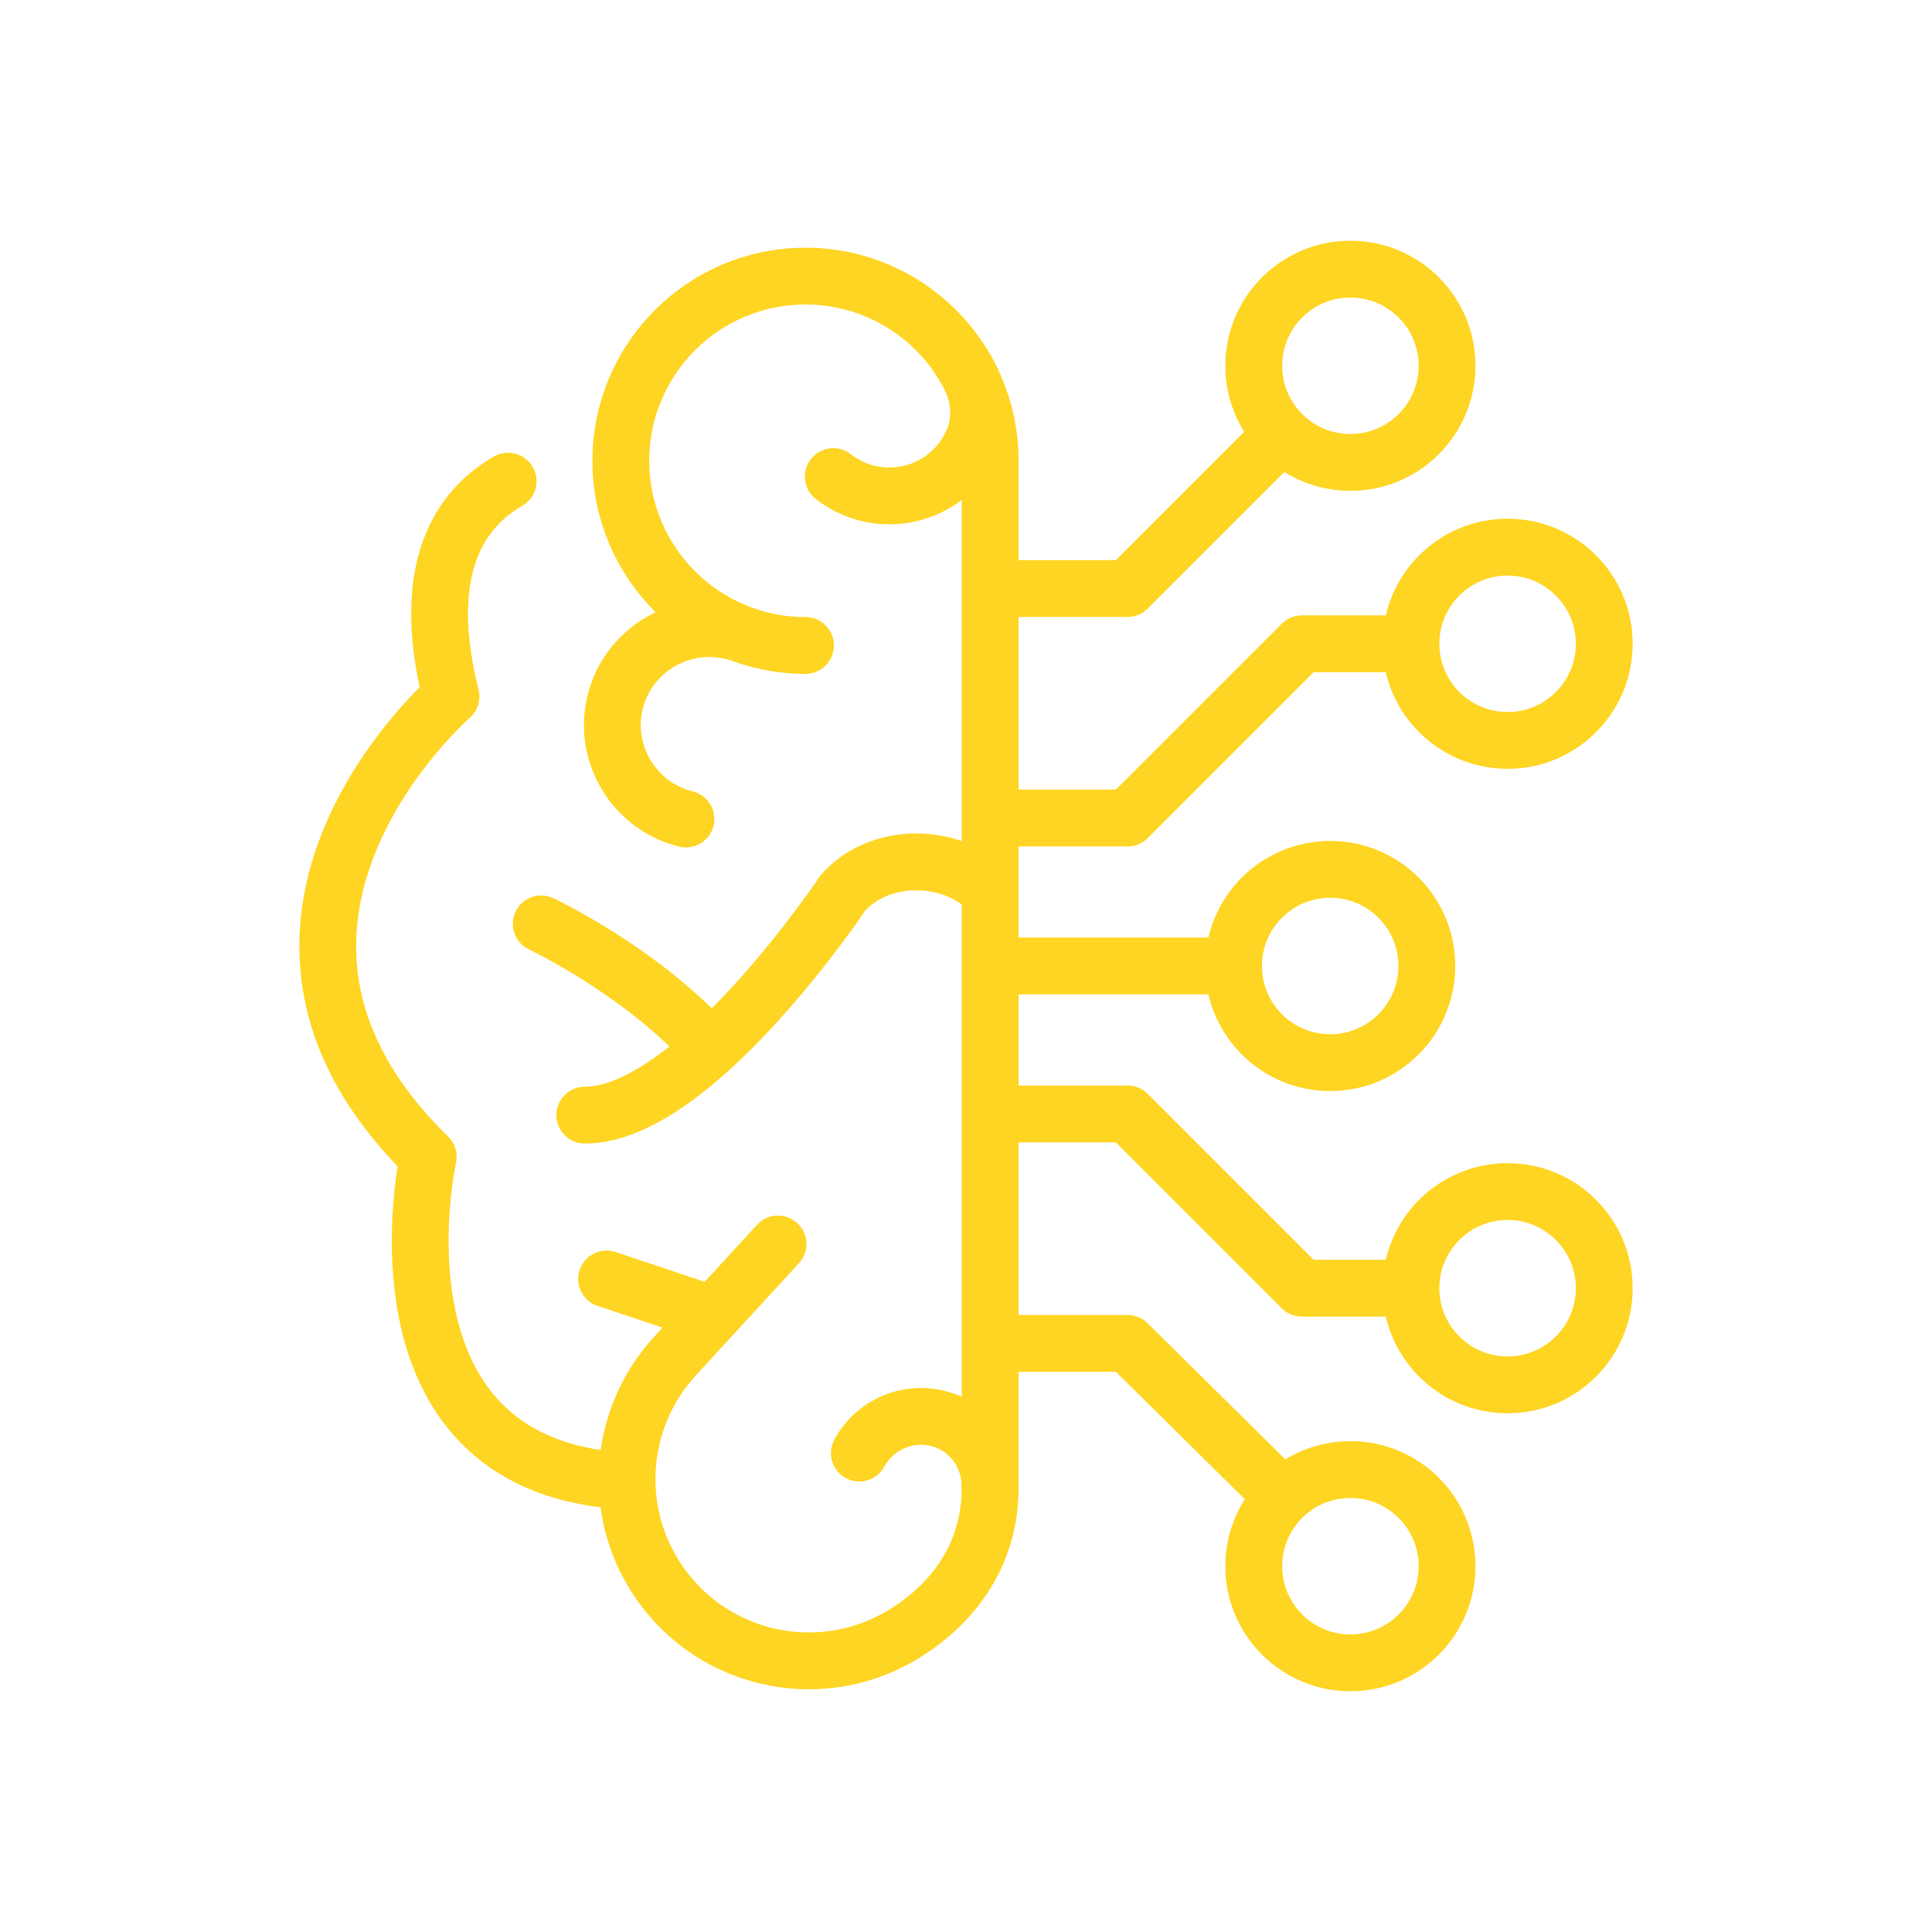
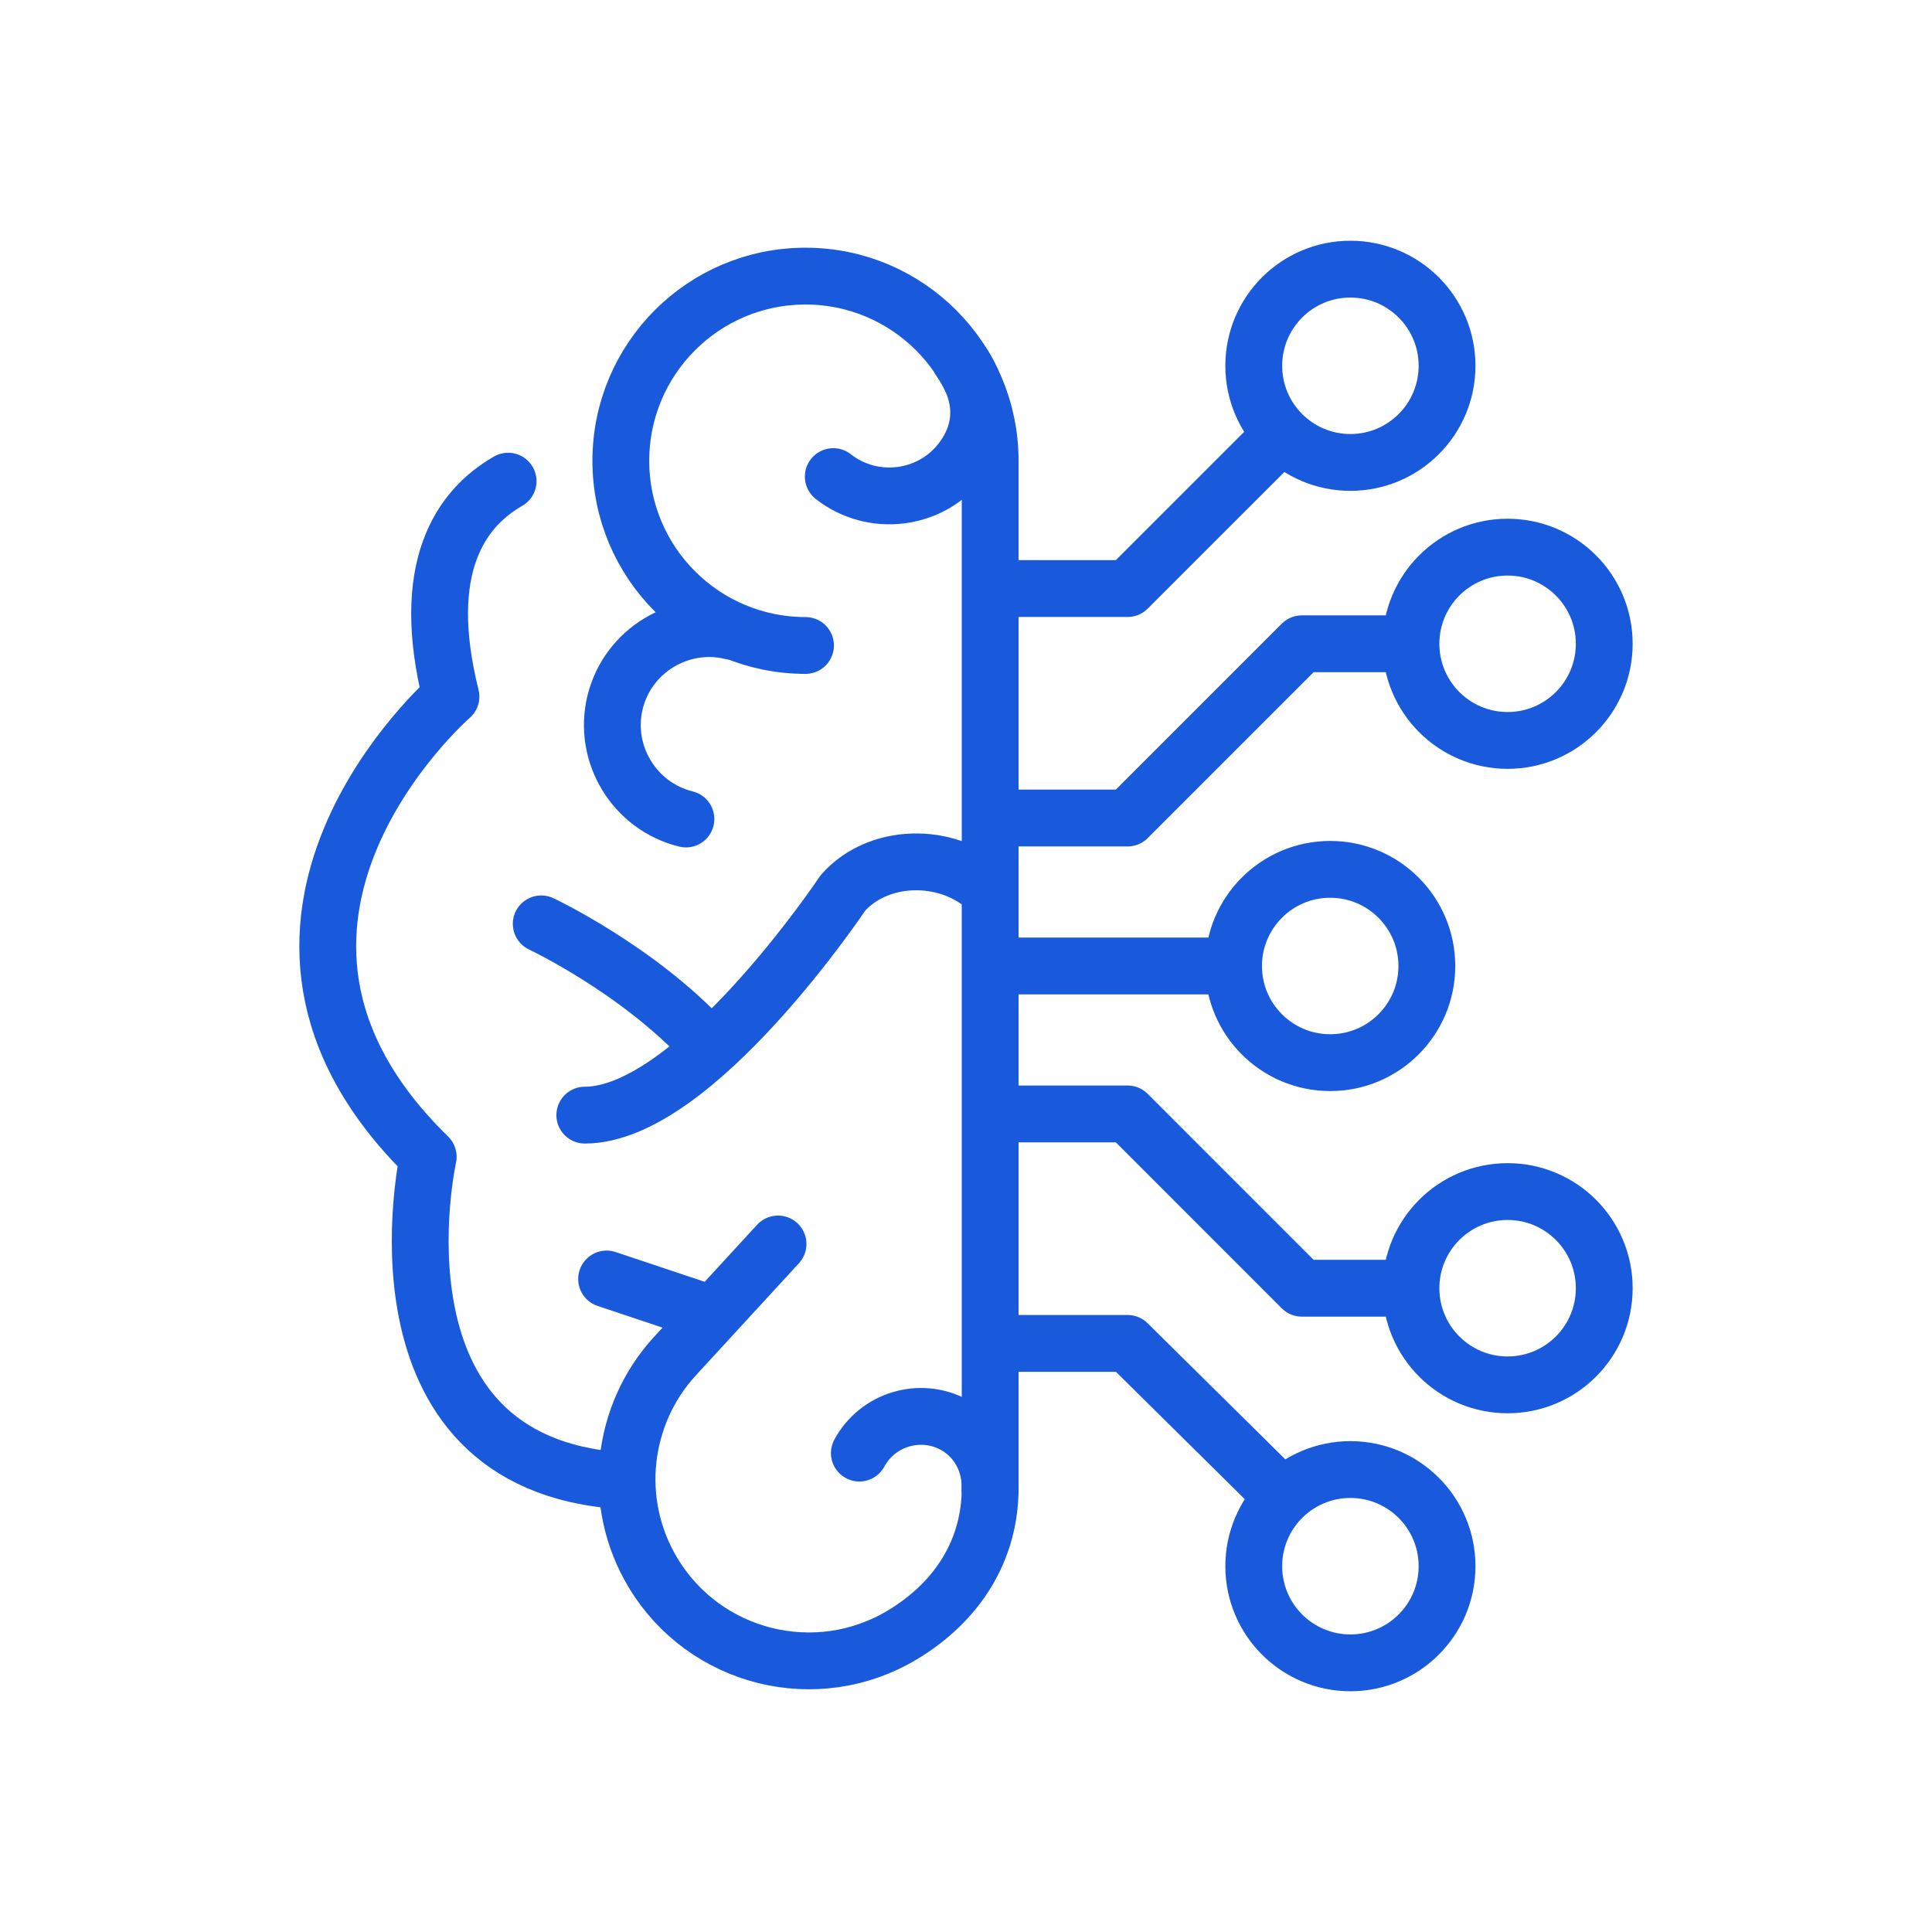
<svg xmlns="http://www.w3.org/2000/svg" version="1.1" id="Layer_1" x="0px" y="0px" width="85px" height="85px" viewBox="0 0 85 85" enable-background="new 0 0 85 85" xml:space="preserve">
  <g>
-     <path fill="none" stroke="#FFD523" stroke-width="2.5" stroke-linecap="round" stroke-linejoin="round" stroke-miterlimit="10" d="   M22.355,21.169c-2.105,1.208-3.928,3.824-2.515,9.477c0,0-11.5,10-1,20.249c0,0-3,13.5,8.5,14.25" />
+     <path fill="none" stroke="#185ADB" stroke-width="2.5" stroke-linecap="round" stroke-linejoin="round" stroke-miterlimit="10" d="   M22.355,21.169c-2.105,1.208-3.928,3.824-2.515,9.477c0,0-11.5,10-1,20.249c0,0-3,13.5,8.5,14.25" />
    <g>
-       <path fill="none" stroke="#FFD523" stroke-width="2.5" stroke-linecap="round" stroke-miterlimit="10" d="M35.439,28.398    c-4.488,0-8.125-3.639-8.125-8.125c0-4.488,3.638-8.125,8.125-8.125c4.486,0,8.124,3.637,8.124,8.125v45.196    c0,2.719-1.428,4.998-3.862,6.459c-3.785,2.275-8.697,1.049-10.97-2.734c-1.869-3.107-1.376-6.979,0.956-9.521l4.543-4.943" />
-       <path fill="none" stroke="#FFD523" stroke-width="2.5" stroke-linecap="round" stroke-miterlimit="10" d="M42.23,15.83    c0.83,1.164,1.109,2.463,0.498,3.732c-0.121,0.252-0.275,0.5-0.463,0.738c-1.357,1.725-3.877,2.025-5.604,0.668" />
-       <path fill="none" stroke="#FFD523" stroke-width="2.5" stroke-linecap="round" stroke-miterlimit="10" d="M30.178,36.033    c-2.271-0.559-3.673-2.871-3.115-5.141c0.558-2.271,2.872-3.67,5.144-3.113" />
-       <path fill="none" stroke="#FFD523" stroke-width="2.5" stroke-linecap="round" stroke-miterlimit="10" d="M43.365,39.033    c-1.75-1.549-4.729-1.5-6.28,0.252c0,0-6.522,9.776-11.356,9.776" />
-       <line fill="none" stroke="#FFD523" stroke-width="2.5" stroke-linecap="round" stroke-miterlimit="10" x1="26.688" y1="56.27" x2="31.208" y2="57.781" />
-       <path fill="none" stroke="#FFD523" stroke-width="2.5" stroke-linecap="round" stroke-miterlimit="10" d="M23.812,40.646    c0,0,4.25,2,7.25,5.249" />
+       <path fill="none" stroke="#185ADB" stroke-width="2.5" stroke-linecap="round" stroke-miterlimit="10" d="M35.439,28.398    c-4.488,0-8.125-3.639-8.125-8.125c0-4.488,3.638-8.125,8.125-8.125c4.486,0,8.124,3.637,8.124,8.125v45.196    c0,2.719-1.428,4.998-3.862,6.459c-3.785,2.275-8.697,1.049-10.97-2.734c-1.869-3.107-1.376-6.979,0.956-9.521l4.543-4.943" />
+       <path fill="none" stroke="#185ADB" stroke-width="2.5" stroke-linecap="round" stroke-miterlimit="10" d="M42.23,15.83    c0.83,1.164,1.109,2.463,0.498,3.732c-0.121,0.252-0.275,0.5-0.463,0.738c-1.357,1.725-3.877,2.025-5.604,0.668" />
+       <path fill="none" stroke="#185ADB" stroke-width="2.5" stroke-linecap="round" stroke-miterlimit="10" d="M30.178,36.033    c-2.271-0.559-3.673-2.871-3.115-5.141c0.558-2.271,2.872-3.67,5.144-3.113" />
+       <path fill="none" stroke="#185ADB" stroke-width="2.5" stroke-linecap="round" stroke-miterlimit="10" d="M43.365,39.033    c-1.75-1.549-4.729-1.5-6.28,0.252c0,0-6.522,9.776-11.356,9.776" />
+       <line fill="none" stroke="#185ADB" stroke-width="2.5" stroke-linecap="round" stroke-miterlimit="10" x1="26.688" y1="56.27" x2="31.208" y2="57.781" />
+       <path fill="none" stroke="#185ADB" stroke-width="2.5" stroke-linecap="round" stroke-miterlimit="10" d="M23.812,40.646    c0,0,4.25,2,7.25,5.249" />
    </g>
    <g>
-       <circle fill="none" stroke="#FFD523" stroke-width="2.5" stroke-linejoin="round" stroke-miterlimit="10" cx="66.328" cy="56.676" r="4.252" />
-       <polyline fill="none" stroke="#FFD523" stroke-width="2.5" stroke-linejoin="round" stroke-miterlimit="10" points="    43.867,49.008 49.609,49.008 57.275,56.676 62.021,56.676   " />
-       <polyline fill="none" stroke="#FFD523" stroke-width="2.5" stroke-linejoin="round" stroke-miterlimit="10" points="    43.867,59.104 49.609,59.104 56.459,65.875   " />
-       <circle fill="none" stroke="#FFD523" stroke-width="2.5" stroke-linejoin="round" stroke-miterlimit="10" cx="59.412" cy="68.906" r="4.252" />
+       <circle fill="none" stroke="#185ADB" stroke-width="2.5" stroke-linejoin="round" stroke-miterlimit="10" cx="66.328" cy="56.676" r="4.252" />
+       <polyline fill="none" stroke="#185ADB" stroke-width="2.5" stroke-linejoin="round" stroke-miterlimit="10" points="    43.867,49.008 49.609,49.008 57.275,56.676 62.021,56.676   " />
+       <polyline fill="none" stroke="#185ADB" stroke-width="2.5" stroke-linejoin="round" stroke-miterlimit="10" points="    43.867,59.104 49.609,59.104 56.459,65.875   " />
+       <circle fill="none" stroke="#185ADB" stroke-width="2.5" stroke-linejoin="round" stroke-miterlimit="10" cx="59.412" cy="68.906" r="4.252" />
    </g>
    <g>
-       <circle fill="none" stroke="#FFD523" stroke-width="2.5" stroke-linejoin="round" stroke-miterlimit="10" cx="66.328" cy="28.324" r="4.252" />
-       <polyline fill="none" stroke="#FFD523" stroke-width="2.5" stroke-linejoin="round" stroke-miterlimit="10" points="43.867,35.99     49.609,35.99 57.275,28.324 62.076,28.324   " />
-       <polyline fill="none" stroke="#FFD523" stroke-width="2.5" stroke-linejoin="round" stroke-miterlimit="10" points="    43.867,25.894 49.609,25.894 56.387,19.117   " />
-       <circle fill="none" stroke="#FFD523" stroke-width="2.5" stroke-linejoin="round" stroke-miterlimit="10" cx="59.412" cy="16.093" r="4.252" />
+       <circle fill="none" stroke="#185ADB" stroke-width="2.5" stroke-linejoin="round" stroke-miterlimit="10" cx="66.328" cy="28.324" r="4.252" />
+       <polyline fill="none" stroke="#185ADB" stroke-width="2.5" stroke-linejoin="round" stroke-miterlimit="10" points="43.867,35.99     49.609,35.99 57.275,28.324 62.076,28.324   " />
+       <polyline fill="none" stroke="#185ADB" stroke-width="2.5" stroke-linejoin="round" stroke-miterlimit="10" points="    43.867,25.894 49.609,25.894 56.387,19.117   " />
+       <circle fill="none" stroke="#185ADB" stroke-width="2.5" stroke-linejoin="round" stroke-miterlimit="10" cx="59.412" cy="16.093" r="4.252" />
    </g>
    <g>
-       <line fill="none" stroke="#FFD523" stroke-width="2.5" stroke-linejoin="round" stroke-miterlimit="10" x1="43.764" y1="42.499" x2="54.334" y2="42.499" />
-       <circle fill="none" stroke="#FFD523" stroke-width="2.5" stroke-linejoin="round" stroke-miterlimit="10" cx="58.523" cy="42.5" r="4.252" />
+       <line fill="none" stroke="#185ADB" stroke-width="2.5" stroke-linejoin="round" stroke-miterlimit="10" x1="43.764" y1="42.499" x2="54.334" y2="42.499" />
+       <circle fill="none" stroke="#185ADB" stroke-width="2.5" stroke-linejoin="round" stroke-miterlimit="10" cx="58.523" cy="42.5" r="4.252" />
    </g>
-     <path fill="none" stroke="#FFD523" stroke-width="2.5" stroke-linecap="round" stroke-miterlimit="10" d="M37.808,63.93   c0.805-1.49,2.676-2.051,4.165-1.248c1.066,0.574,1.629,1.701,1.582,2.84" />
+     <path fill="none" stroke="#185ADB" stroke-width="2.5" stroke-linecap="round" stroke-miterlimit="10" d="M37.808,63.93   c0.805-1.49,2.676-2.051,4.165-1.248c1.066,0.574,1.629,1.701,1.582,2.84" />
  </g>
</svg>
